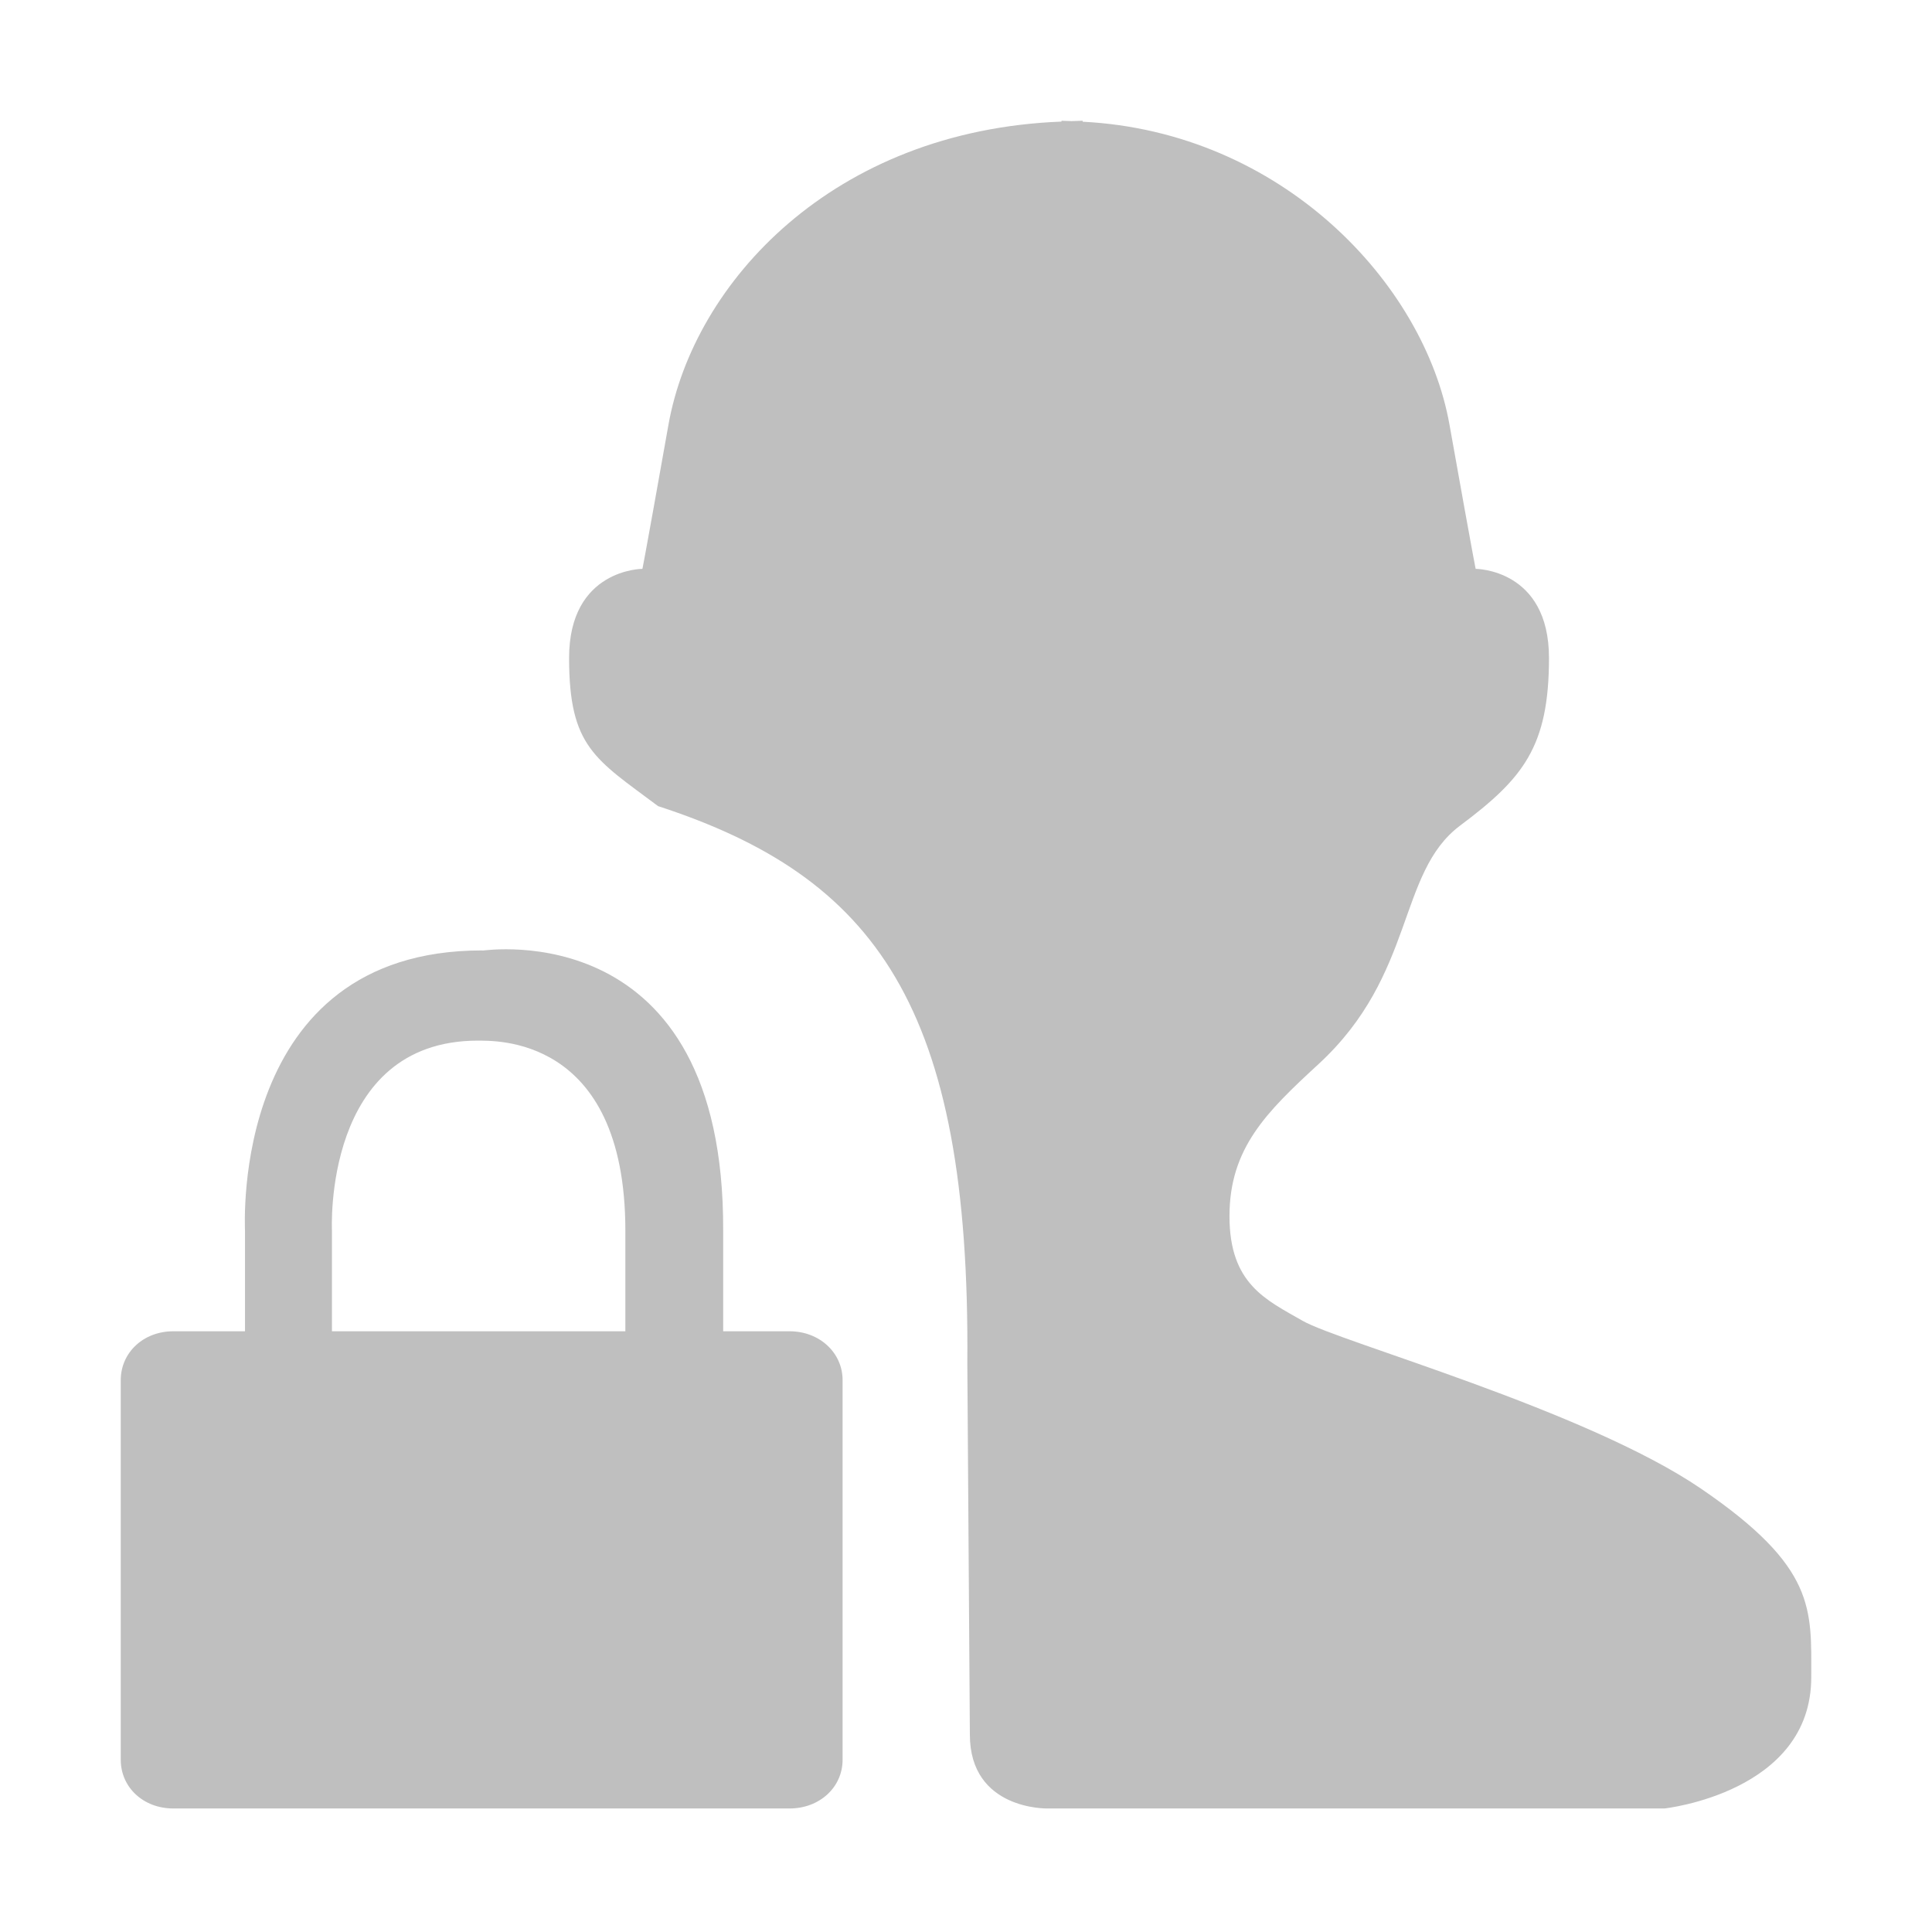
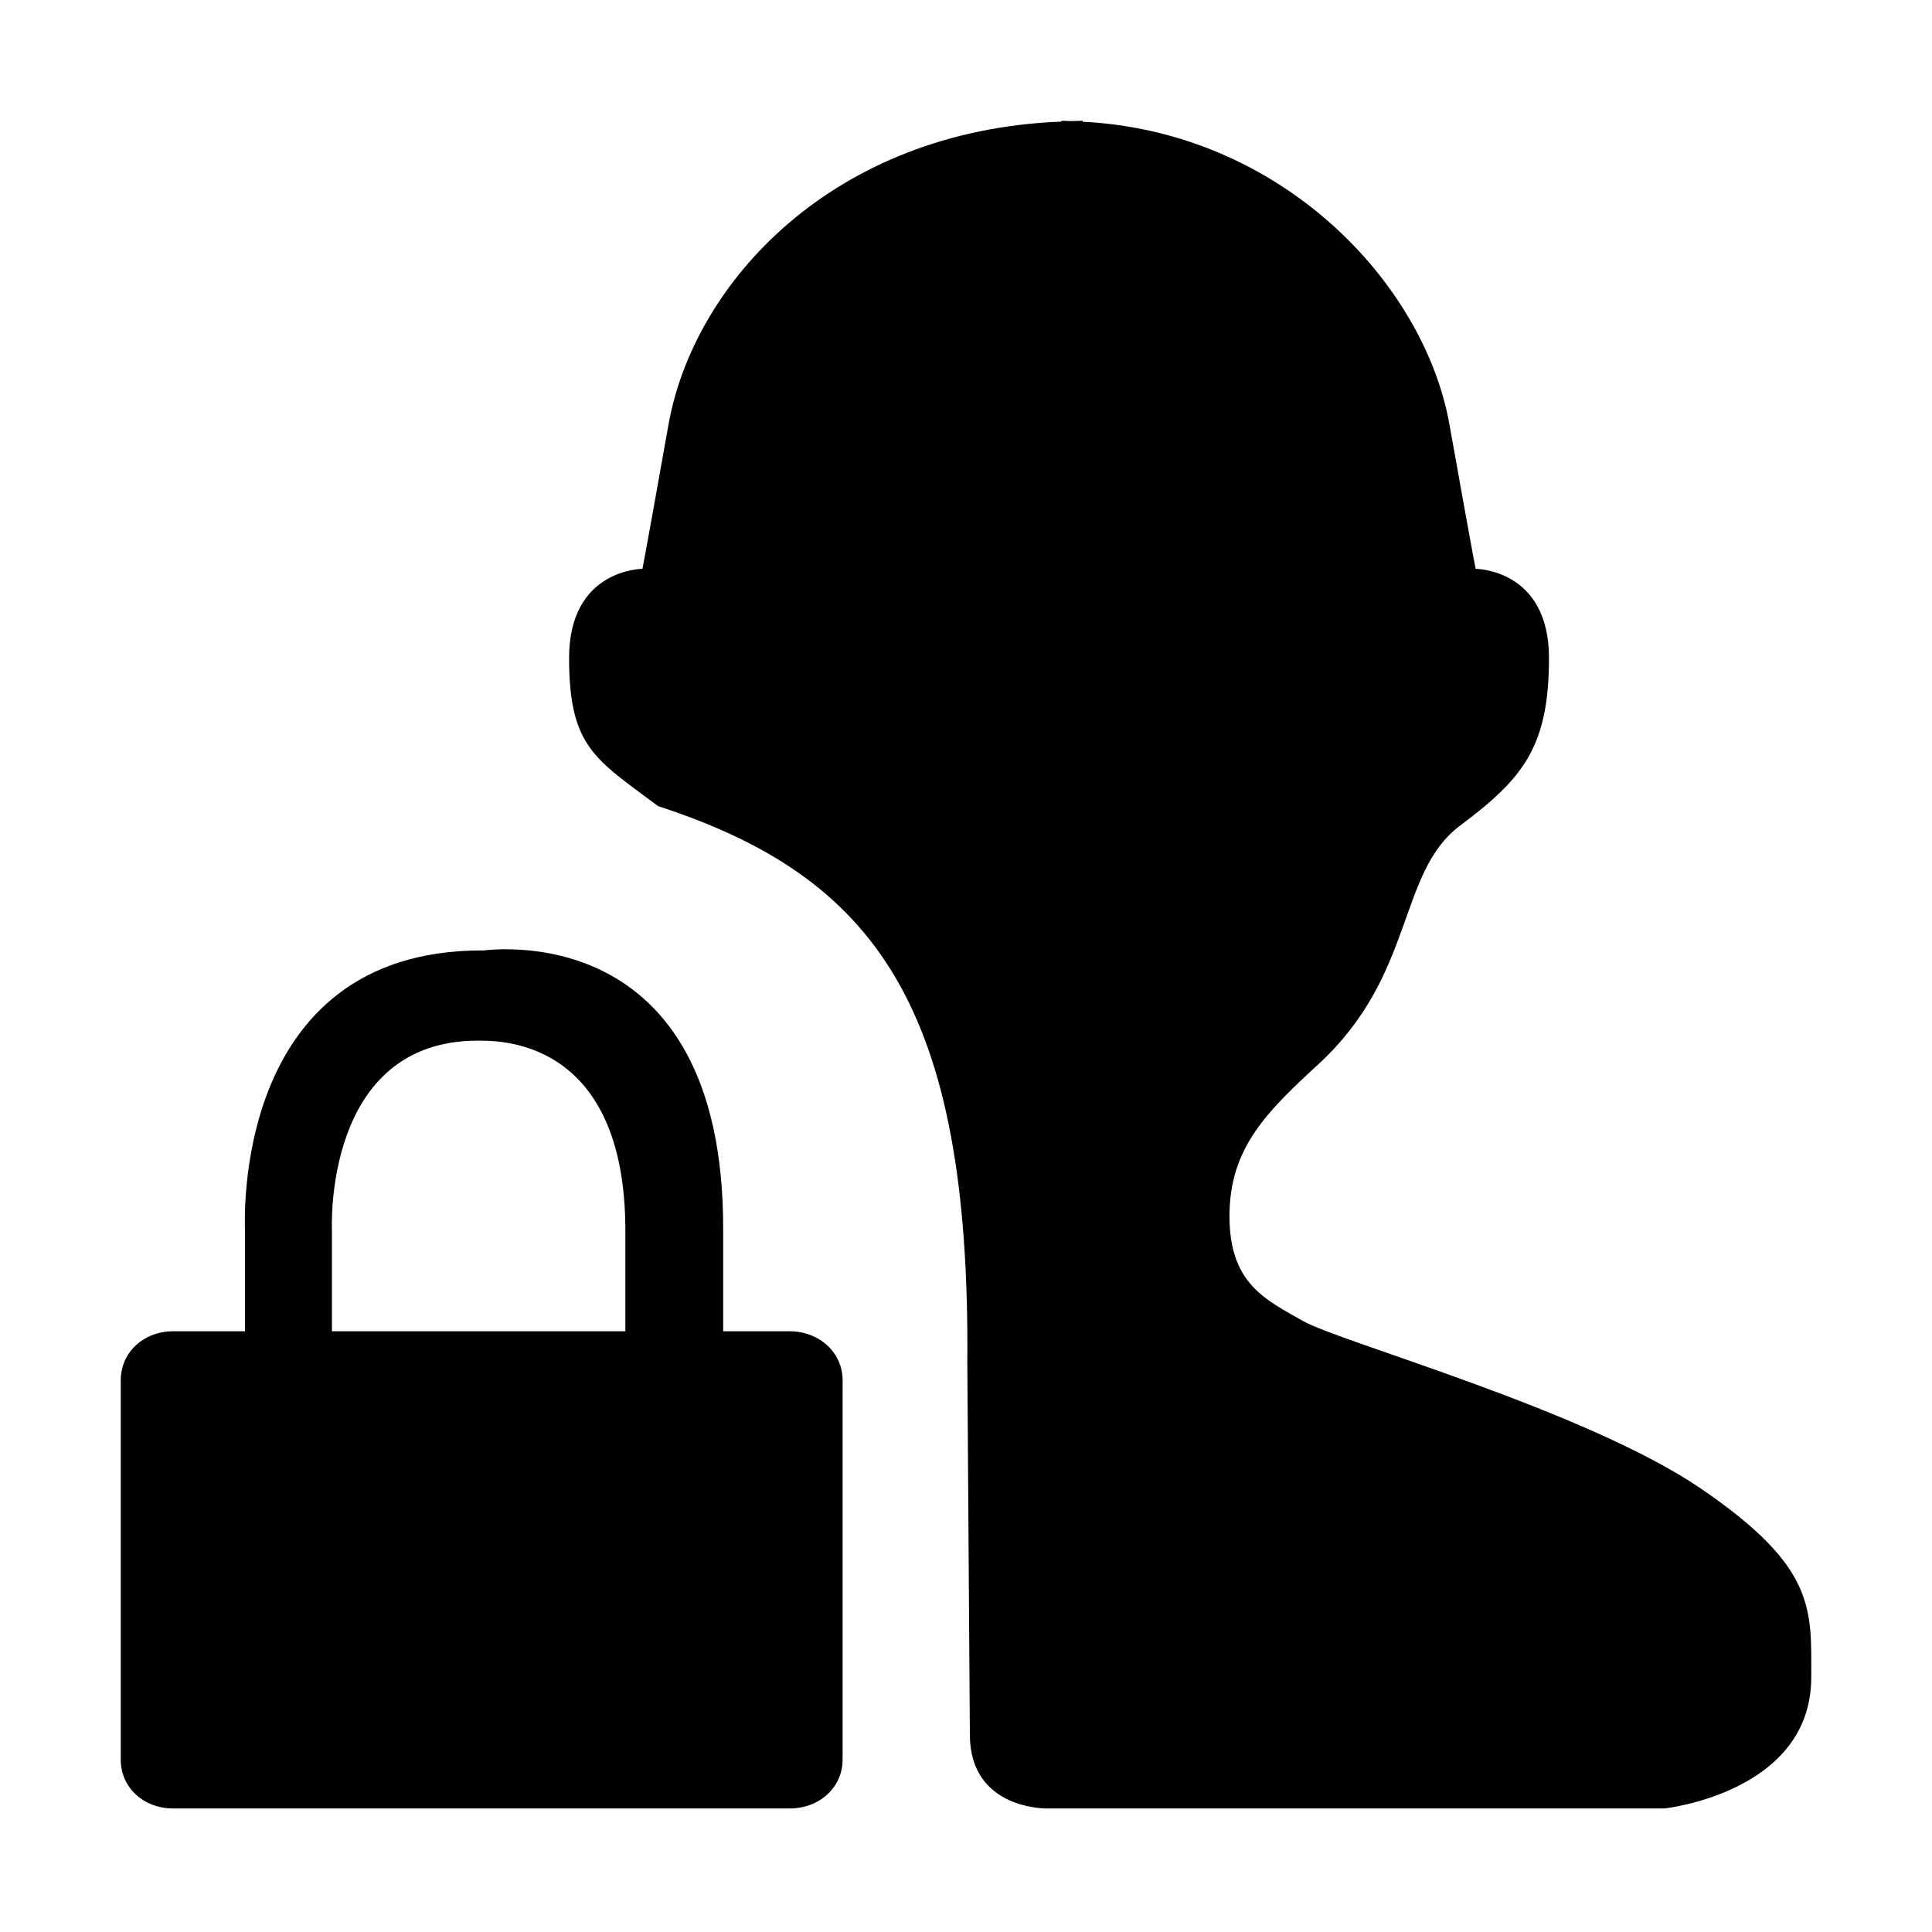
- <svg xmlns="http://www.w3.org/2000/svg" t="1546404671249" class="icon" style="" viewBox="0 0 1024 1024" version="1.1" p-id="1621" width="128" height="128">
+ <svg xmlns="http://www.w3.org/2000/svg" t="1543477660371" class="icon" style="" viewBox="0 0 1024 1024" version="1.1" p-id="3778" width="200" height="200">
  <defs>
-     <style type="text/css" />
+     <style type="text/css">@font-face { font-family: rbicon; src: url("chrome-extension://dipiagiiohfljcicegpgffpbnjmgjcnf/fonts/rbicon.woff2") format("woff2"); font-weight: normal; font-style: normal; }
+ </style>
  </defs>
-   <path d="M418.496 705.6 383.296 705.6l0-53.248 0 0C384 484.48 257.28 503.808 255.872 503.808L255.488 503.744c-133.504 0-125.632 146.112-125.632 148.608l0 53.248L91.84 705.6C76.032 705.6 64 716.864 64 731.52l0 201.152c0 14.72 12.032 25.856 27.84 25.856l326.656 0c15.808 0 28.096-11.136 28.096-25.856L446.592 731.52C446.592 716.864 434.24 705.6 418.496 705.6zM175.936 652.352c0-0.448-4.928-100.8 77.376-100.8 7.296 0.256 78.144-4.032 78.144 100.8l0 53.248-155.52 0L175.936 652.352zM960 889.024c0 61.12-77.824 69.504-77.824 69.504L635.776 958.528l-80.64 0c0 0-41.088 0.96-41.088-39.168l-1.344-196.928C514.304 533.376 464 464.768 348.8 427.264c-33.344-24.96-47.168-31.296-47.168-78.528 0-47.232 38.848-47.232 38.848-47.232s0 1.344 13.824-76.416c13.44-75.456 87.232-155.968 208.32-160.64L562.624 64c1.792 0 3.456 0.192 5.248 0.192C569.856 64.192 571.776 64 573.824 64l0 0.512c105.28 5.312 181.056 85.44 194.432 160.576 13.888 77.76 13.888 76.416 13.888 76.416s38.848 0 38.848 47.232c0 47.232-13.824 63.936-47.168 88.896C740.48 462.656 750.4 516.48 698.88 563.968c-27.52 25.344-47.232 44.48-47.232 80.64 0 36.032 19.456 44.352 38.848 55.488s150.016 47.232 211.136 88.96S960 852.928 960 889.024z" p-id="1622" fill="#bfbfbf" />
+   <path d="M418.496 705.6 383.296 705.6l0-53.248 0 0C384 484.48 257.28 503.808 255.872 503.808L255.488 503.744c-133.504 0-125.632 146.112-125.632 148.608l0 53.248L91.84 705.6C76.032 705.6 64 716.864 64 731.52l0 201.152c0 14.72 12.032 25.856 27.84 25.856l326.656 0c15.808 0 28.096-11.136 28.096-25.856L446.592 731.52C446.592 716.864 434.24 705.6 418.496 705.6zM175.936 652.352c0-0.448-4.928-100.8 77.376-100.8 7.296 0.256 78.144-4.032 78.144 100.8l0 53.248-155.52 0L175.936 652.352zM960 889.024c0 61.12-77.824 69.504-77.824 69.504L635.776 958.528l-80.64 0c0 0-41.088 0.96-41.088-39.168l-1.344-196.928C514.304 533.376 464 464.768 348.8 427.264c-33.344-24.96-47.168-31.296-47.168-78.528 0-47.232 38.848-47.232 38.848-47.232s0 1.344 13.824-76.416c13.44-75.456 87.232-155.968 208.32-160.64L562.624 64c1.792 0 3.456 0.192 5.248 0.192C569.856 64.192 571.776 64 573.824 64l0 0.512c105.28 5.312 181.056 85.44 194.432 160.576 13.888 77.76 13.888 76.416 13.888 76.416s38.848 0 38.848 47.232c0 47.232-13.824 63.936-47.168 88.896C740.48 462.656 750.4 516.48 698.88 563.968c-27.52 25.344-47.232 44.48-47.232 80.64 0 36.032 19.456 44.352 38.848 55.488s150.016 47.232 211.136 88.96S960 852.928 960 889.024z" p-id="3779" />
</svg>
